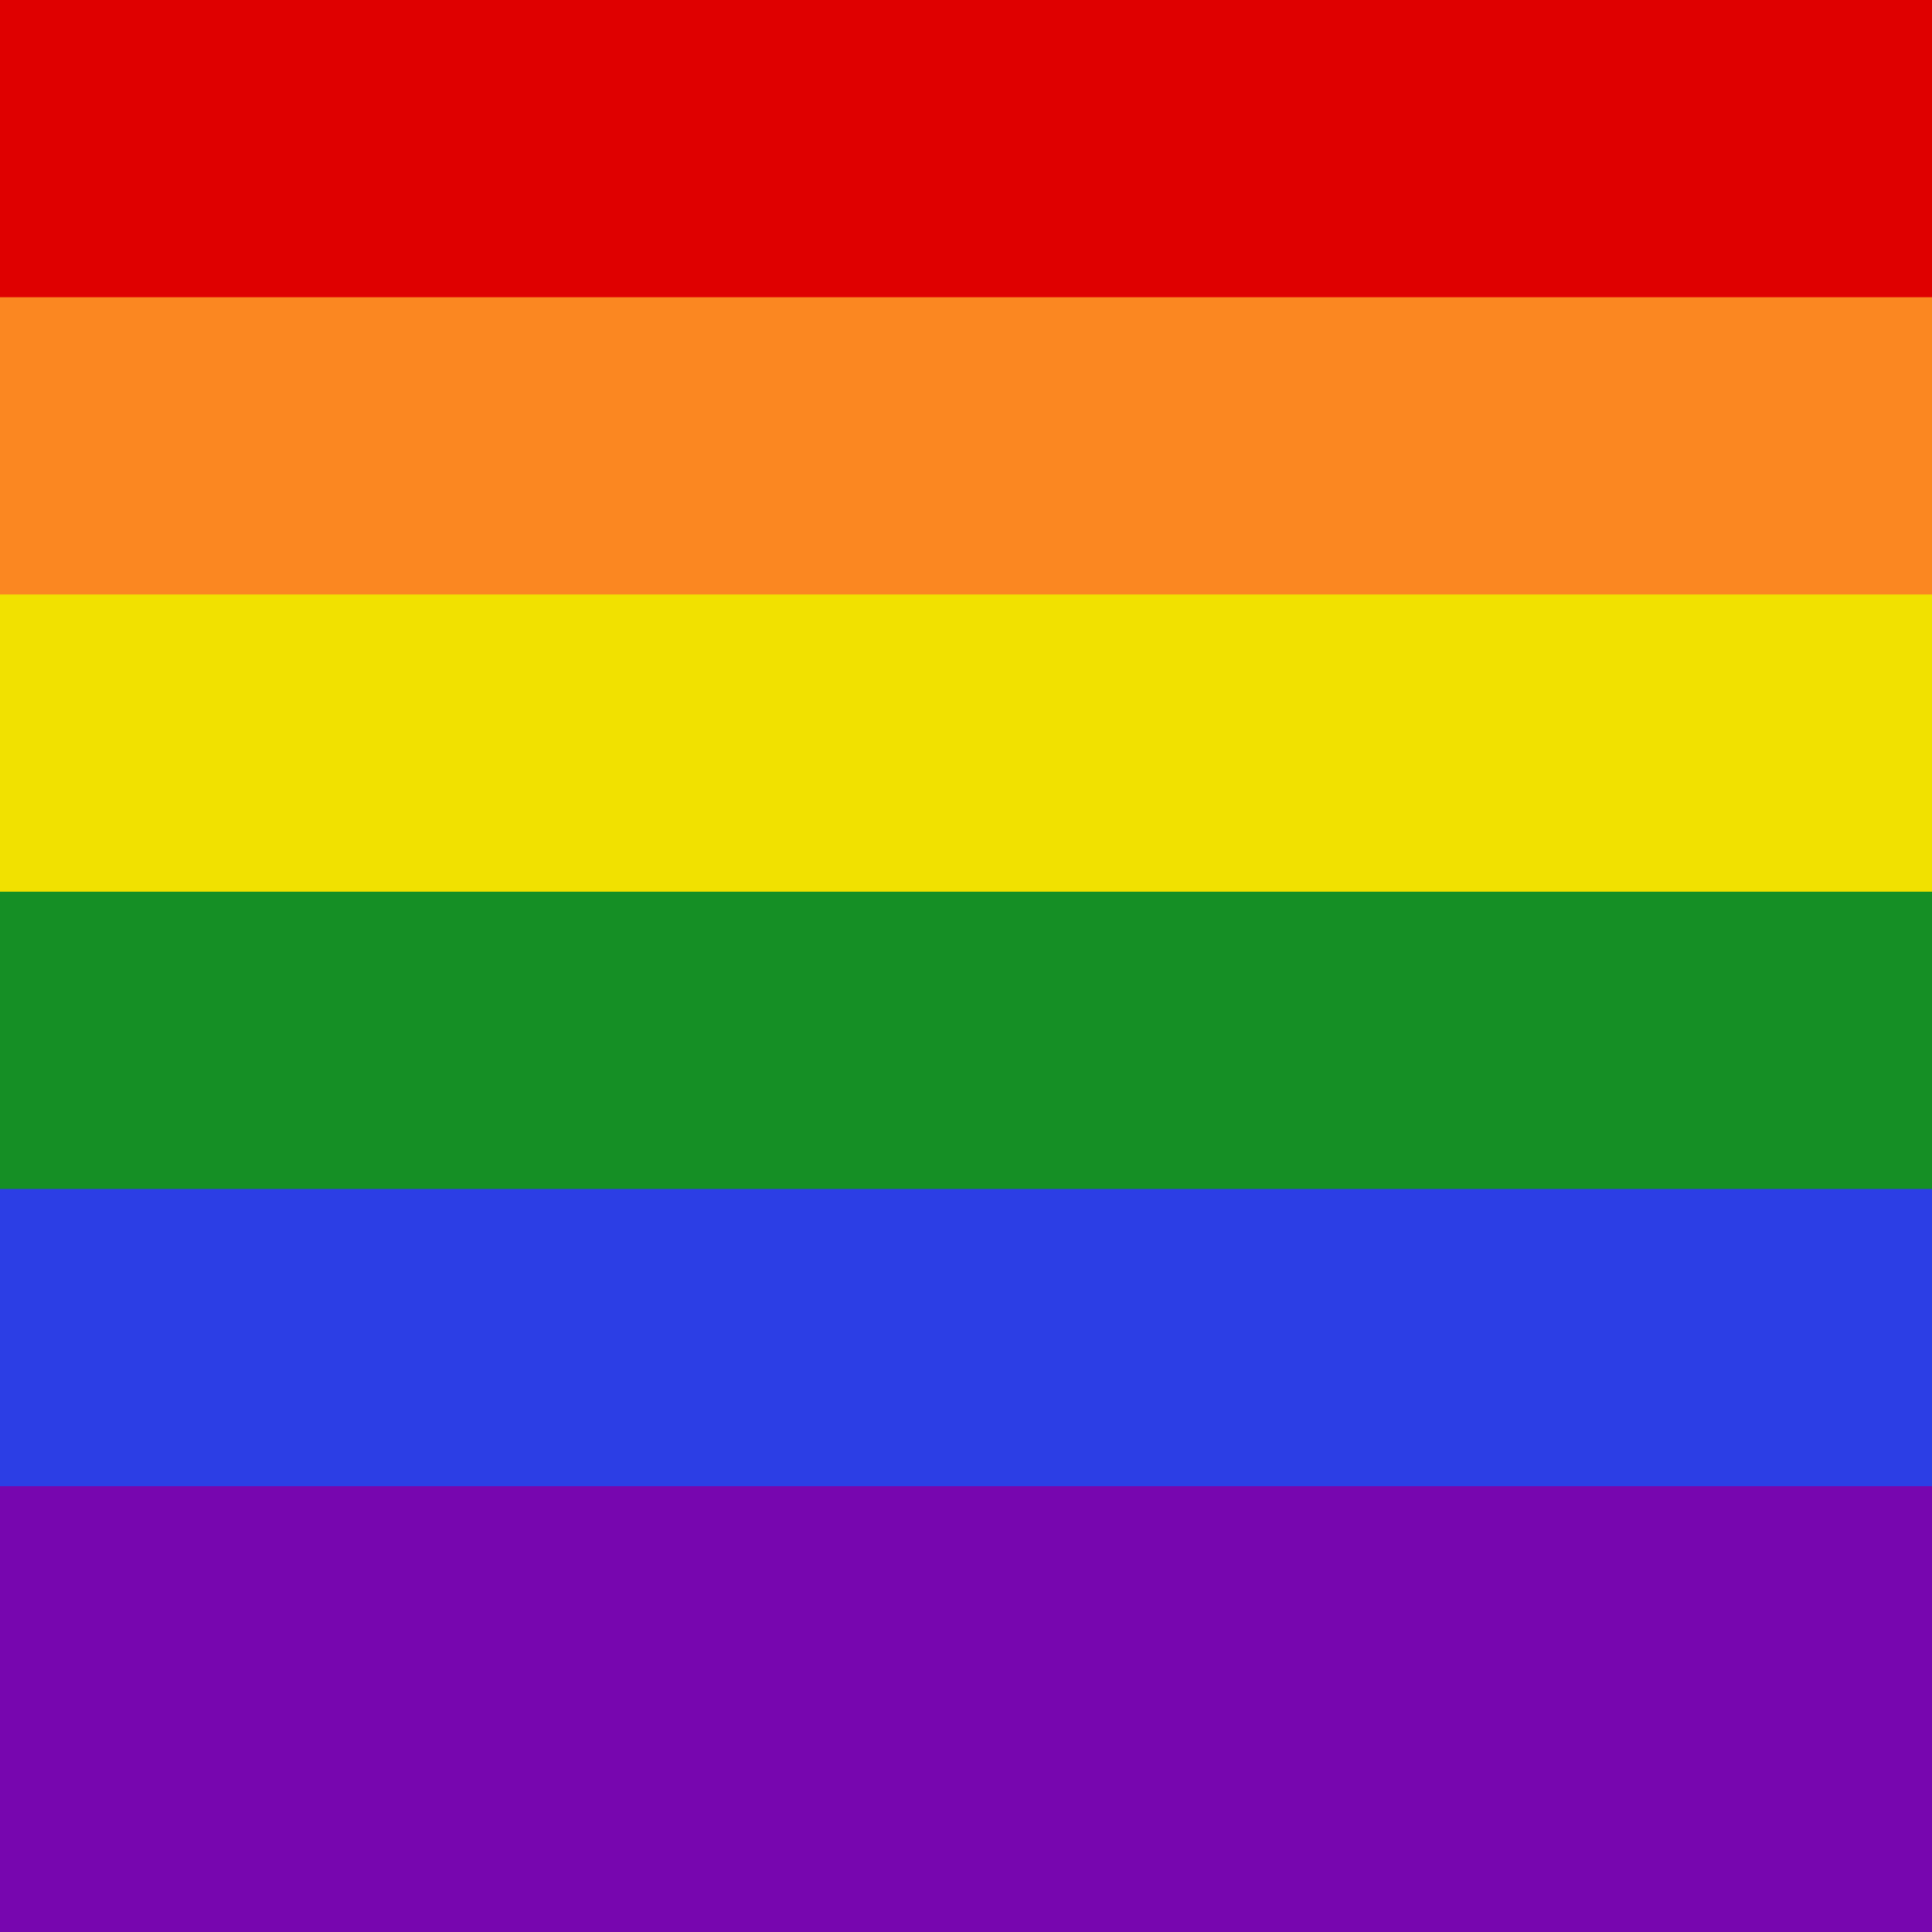
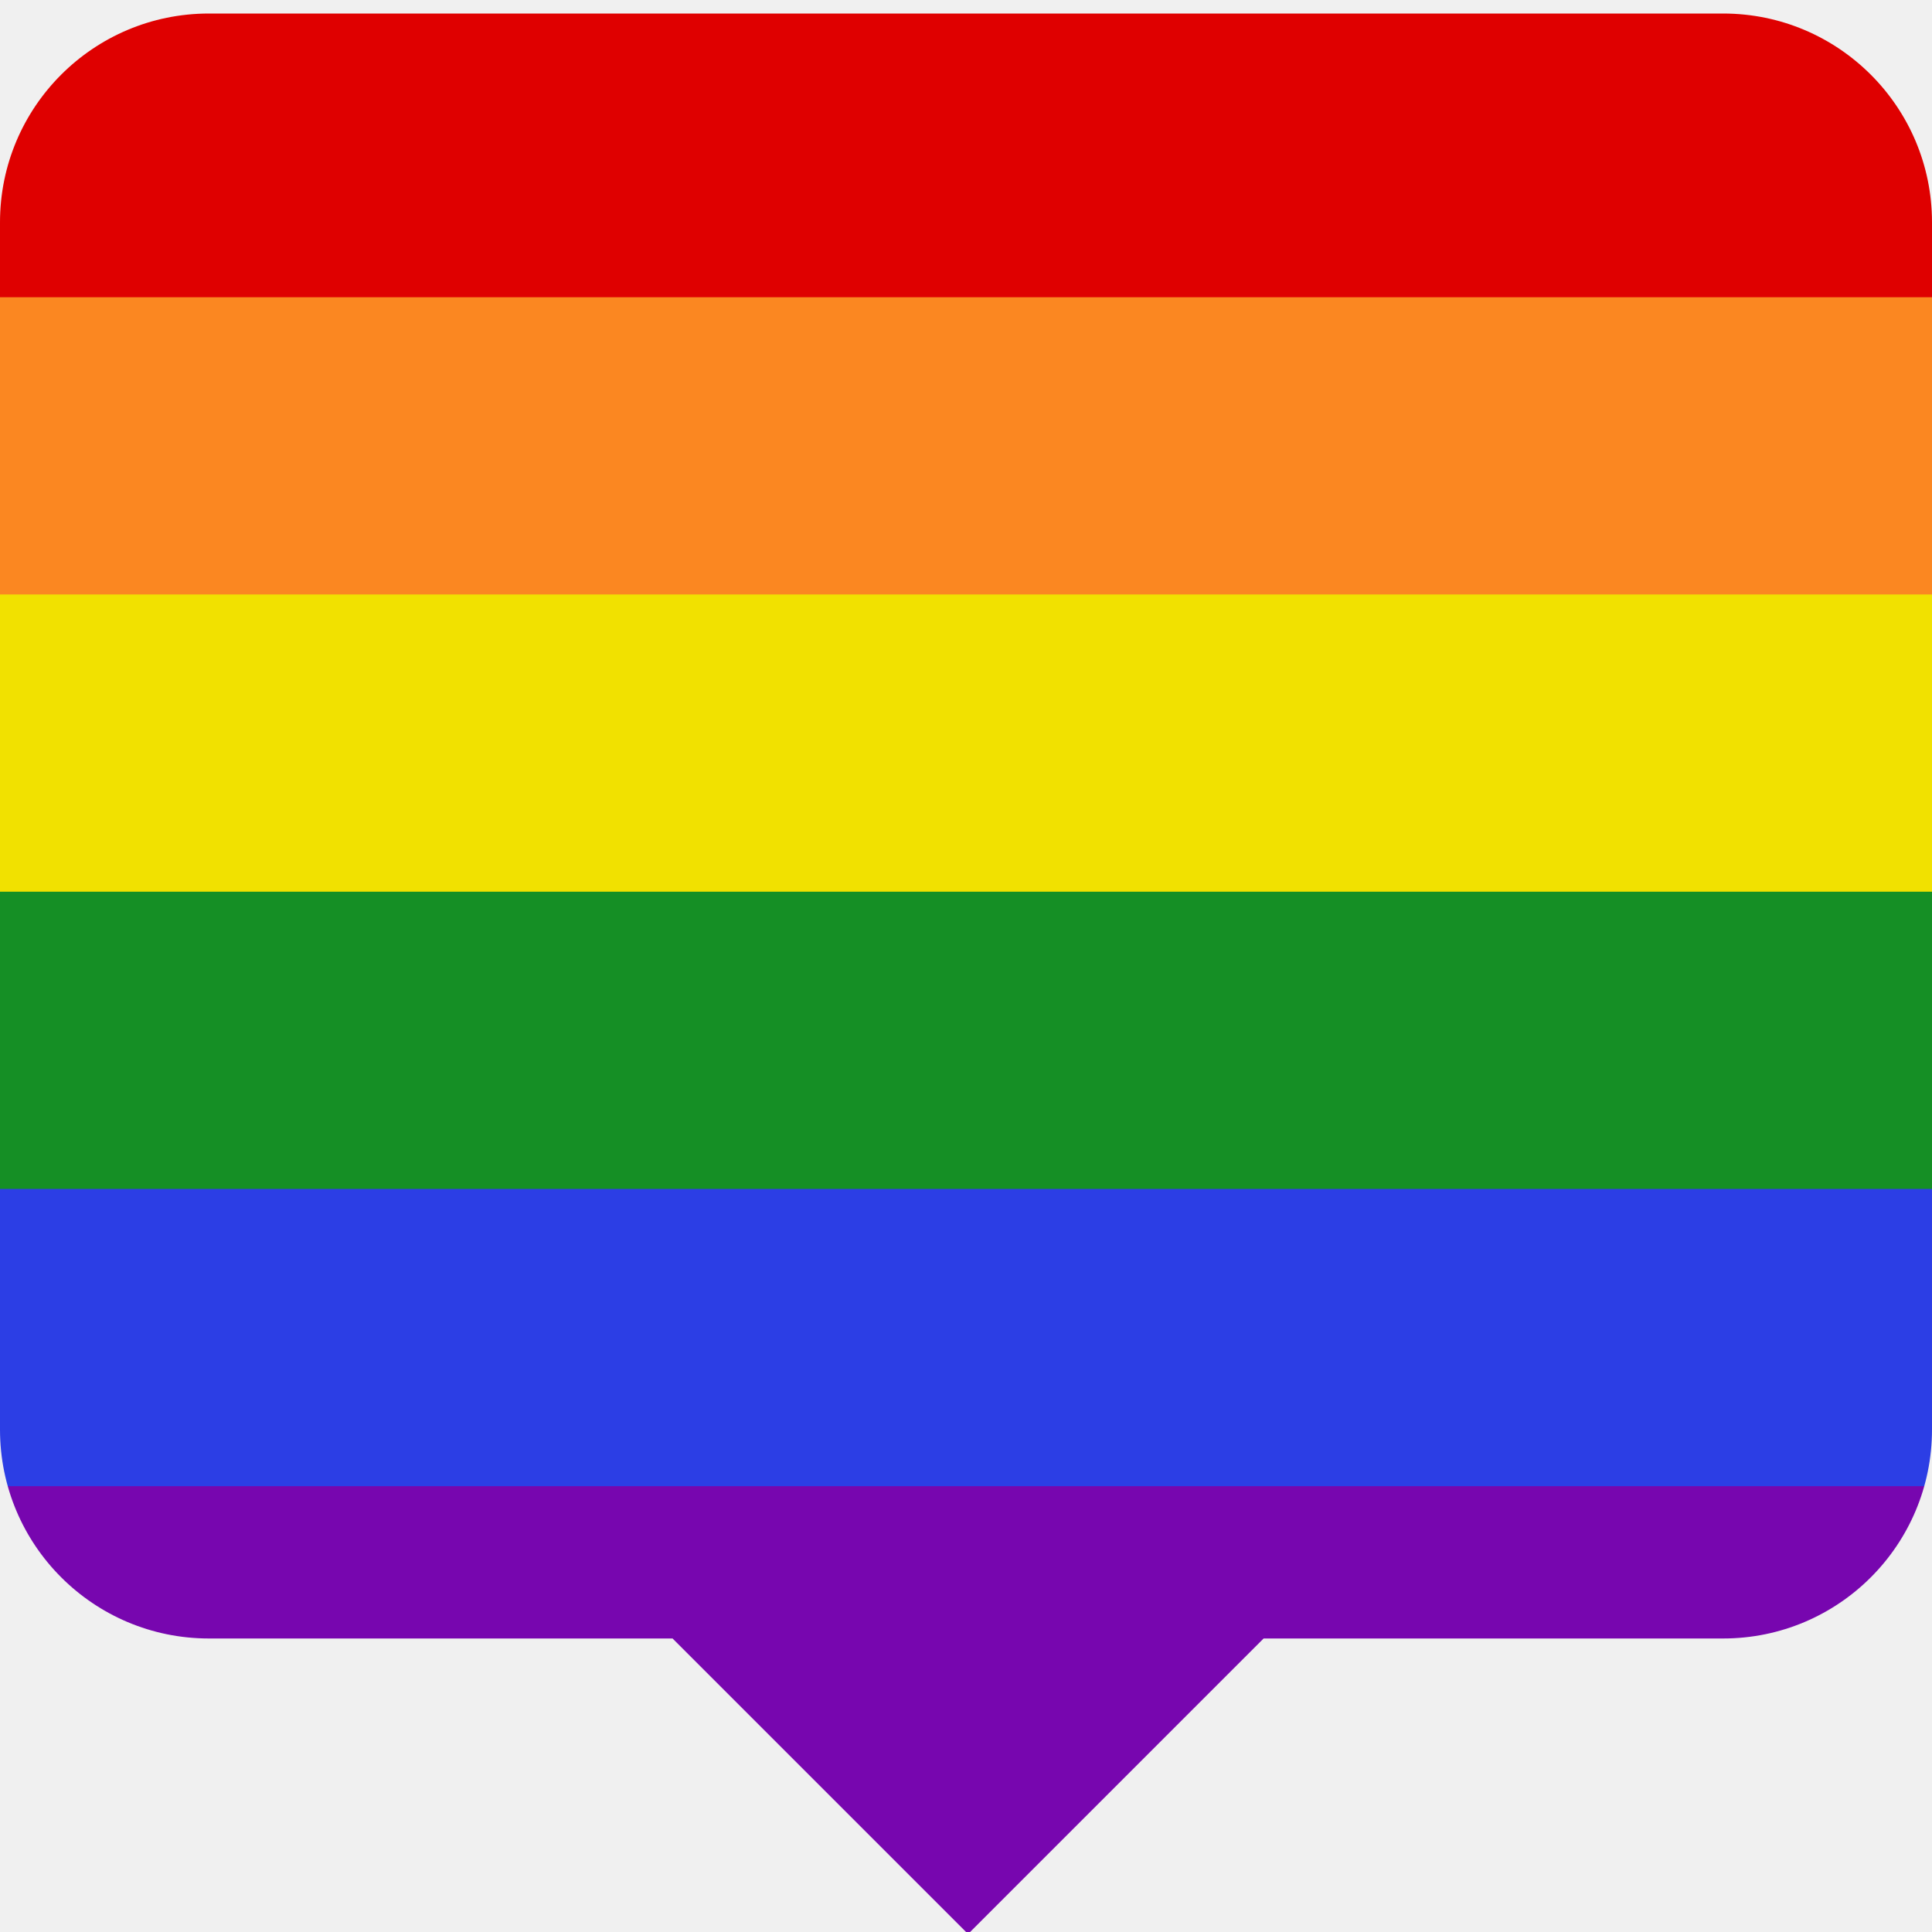
- <svg xmlns="http://www.w3.org/2000/svg" fill="none" viewBox="0 0 26 26">
-   <g clip-path="url(#rainbow__clip0)">
-     <path fill-rule="evenodd" clip-rule="evenodd" d="M0 16.363h45.067v5.95H0v-5.95z" fill="#7706AF" />
-     <path fill-rule="evenodd" clip-rule="evenodd" d="M0 13h45v7H0v-7z" fill="#2C3EE5" />
-     <path fill-rule="evenodd" clip-rule="evenodd" d="M0 8h45v8H0V8z" fill="#158F25" />
-     <path fill-rule="evenodd" clip-rule="evenodd" d="M0 5h45v7H0V5z" fill="#F1E100" />
-     <path fill-rule="evenodd" clip-rule="evenodd" d="M0 2h45v6H0V2z" fill="#FB8721" />
-     <path fill-rule="evenodd" clip-rule="evenodd" d="M0 0h45v4H0V0z" fill="#DF0000" />
-     <path fill="#7706AF" d="M-.25 21.656h27V27h-27z" />
+ <svg xmlns="http://www.w3.org/2000/svg" width="26" height="26" viewBox="0 0 26 26" fill="none">
+   <g clip-path="url(#clip0)">
+     <mask id="mask0" mask-type="alpha" maskUnits="userSpaceOnUse" x="0" y="0" width="26" height="27">
+       <path fill-rule="evenodd" clip-rule="evenodd" d="M2.811 0.182C1.258 0.182 0 1.44 0 2.992V19.239C0 20.792 1.259 22.05 2.811 22.05H9.051L13.028 26.027L17.005 22.05H23.189C24.742 22.05 26 20.792 26 19.239V2.992C26 1.44 24.741 0.182 23.189 0.182H2.811Z" fill="#C4C4C4" />
+     </mask>
+     <g mask="url(#mask0)">
+       <path fill-rule="evenodd" clip-rule="evenodd" d="M0 16.363H45.067V22.312H0V16.363Z" fill="#7706AF" />
+       <path fill-rule="evenodd" clip-rule="evenodd" d="M0 13H45V20H0V13Z" fill="#2C3EE5" />
+       <path fill-rule="evenodd" clip-rule="evenodd" d="M0 8H45V16H0V8Z" fill="#158F25" />
+       <path fill-rule="evenodd" clip-rule="evenodd" d="M0 5H45V12H0V5Z" fill="#F1E100" />
+       <path fill-rule="evenodd" clip-rule="evenodd" d="M0 2H45V8H0V2Z" fill="#FB8721" />
+       <path fill-rule="evenodd" clip-rule="evenodd" d="M0 0H45V4H0V0Z" fill="#DF0000" />
+       <rect x="-0.25" y="21.656" width="27" height="5.344" fill="#7706AF" />
+     </g>
  </g>
  <defs>
-     <clipPath id="rainbow__clip0">
-       <path fill="#fff" d="M0 0h26v26H0z" />
+     <clipPath id="clip0">
+       <rect width="26" height="26" fill="white" />
    </clipPath>
  </defs>
</svg>
